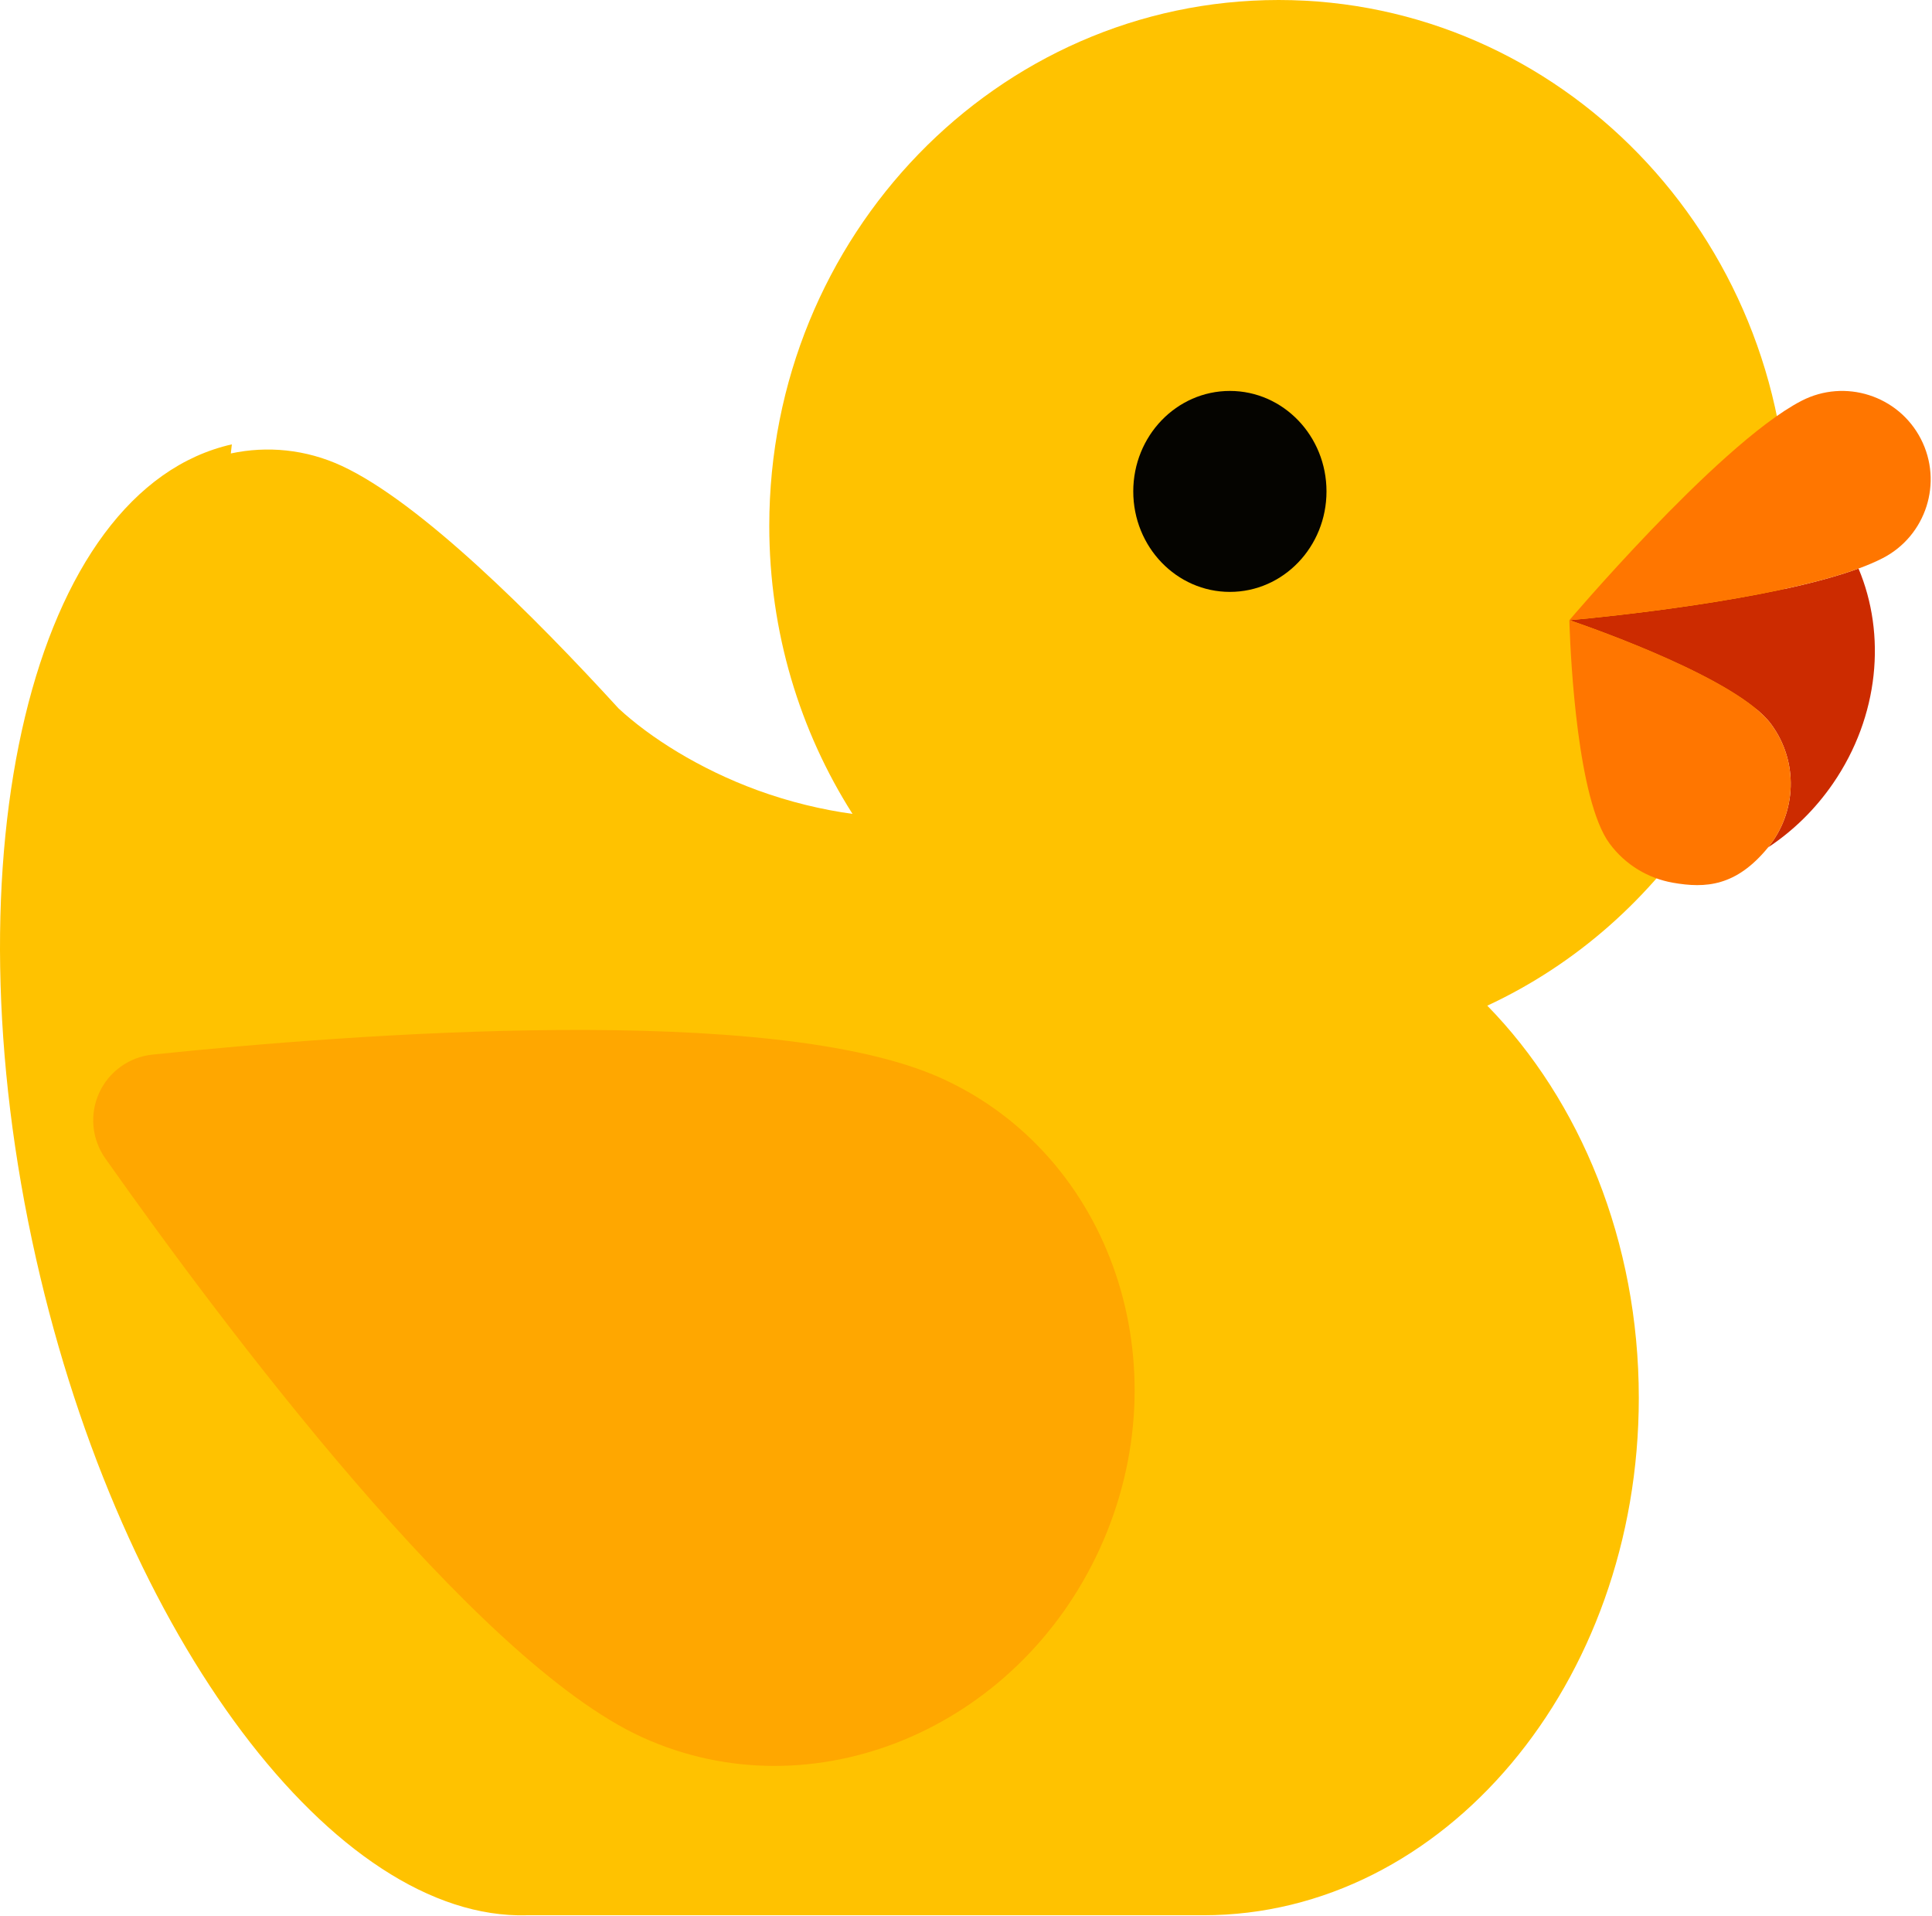
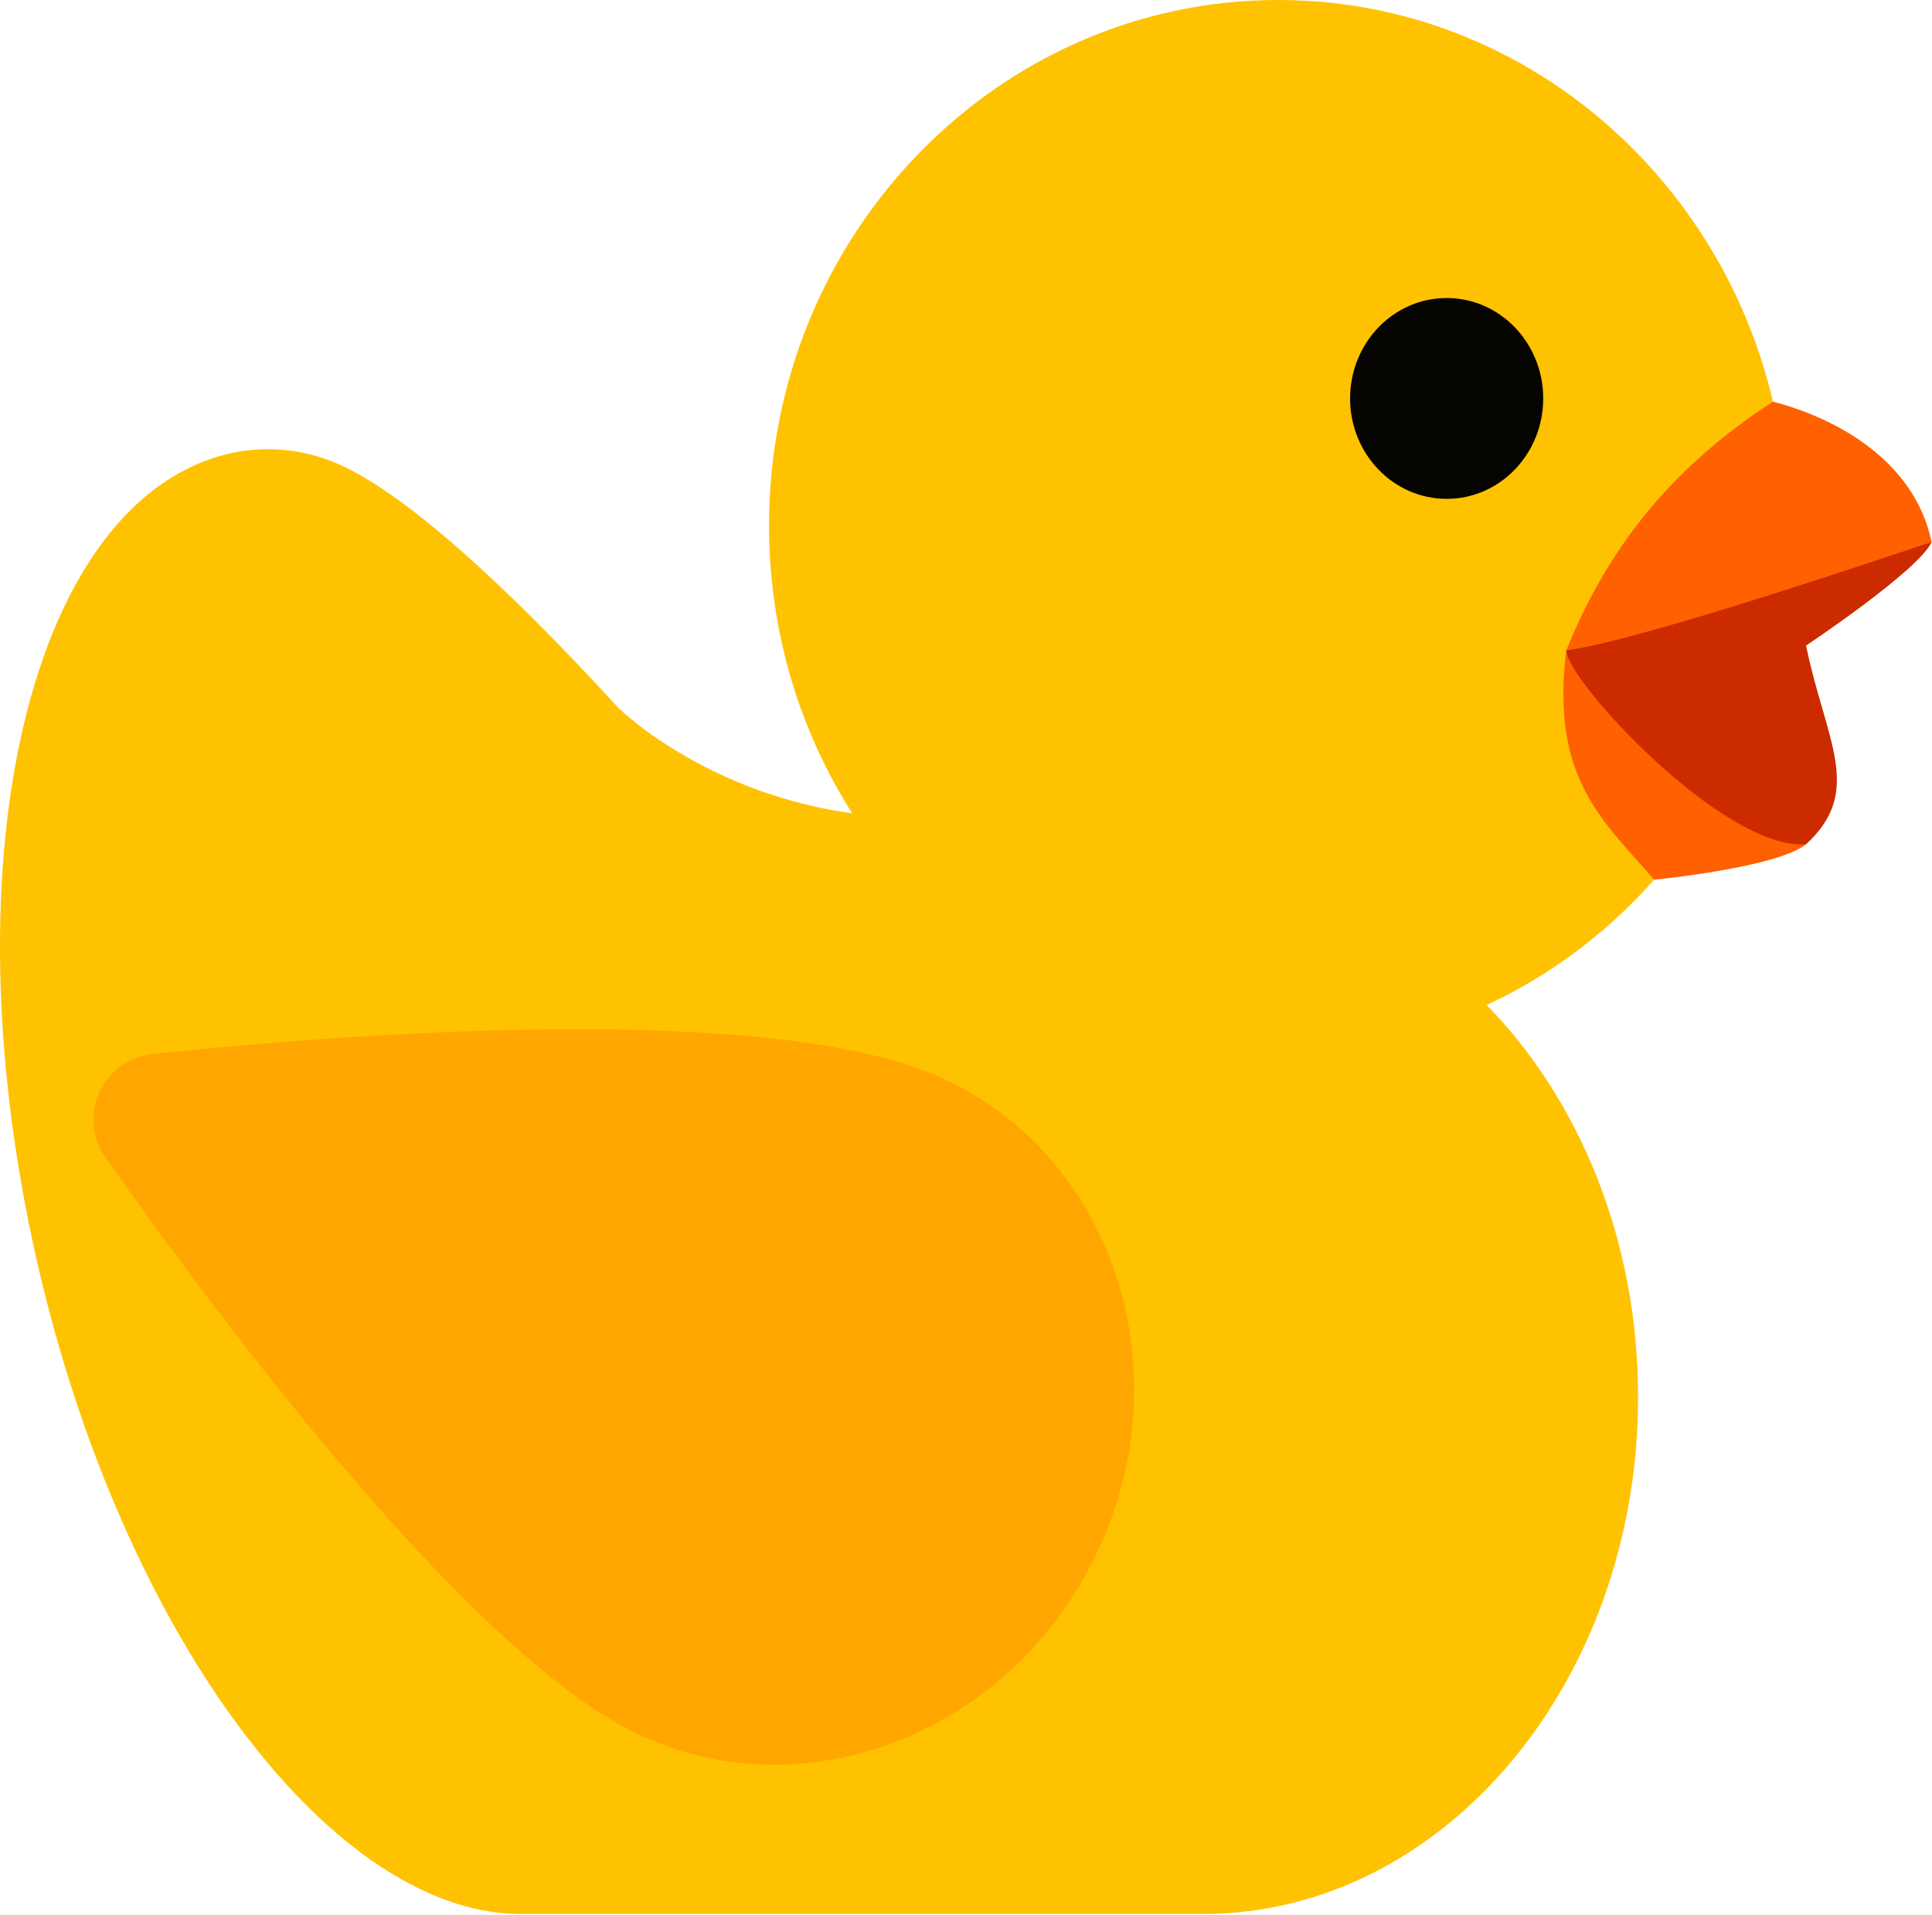
- <svg xmlns="http://www.w3.org/2000/svg" width="100%" height="100%" viewBox="0 0 691 685" version="1.1" xml:space="preserve" style="fill-rule:evenodd;clip-rule:evenodd;stroke-linejoin:round;stroke-miterlimit:2;">
-   <g transform="matrix(1,0,0,1,-1531.944,-2387)">
+ <svg xmlns="http://www.w3.org/2000/svg" width="100%" height="100%" viewBox="0 0 3841 3806" version="1.1" xml:space="preserve" style="fill-rule:evenodd;clip-rule:evenodd;stroke-linejoin:round;stroke-miterlimit:2;">
+   <g transform="matrix(5.555556,0,0,5.555556,-8510.445,-13261.111)">
    <g transform="matrix(1.101942,0,0,1.057893,-221.3615,-159.965)">
-       <path d="M1762.107,3055.027C1700.124,3056.856 1630.711,2961.877 1602.836,2833.205C1573.2,2696.41 1601.661,2573.005 1666.352,2557.799C1666.24,2558.815 1666.131,2559.841 1666.024,2560.874C1677.737,2558.254 1690.331,2559.428 1702.026,2565.076C1727.454,2577.357 1764.318,2615.671 1791.89,2647.078C1801.935,2656.792 1818.019,2667.509 1836.901,2674.701C1847.501,2678.739 1858.114,2681.335 1867.808,2682.717C1850.73,2654.742 1840.793,2621.284 1840.793,2585.351C1840.793,2487.238 1914.874,2407.583 2006.121,2407.583C2097.368,2407.583 2171.449,2487.238 2171.449,2585.351C2171.449,2657.525 2131.361,2719.71 2073.841,2747.547C2103.943,2779.632 2123.016,2827.143 2123.016,2880.125C2123.016,2976.656 2059.704,3055.027 1981.722,3055.027C1981.717,3055.027 1981.711,3055.027 1981.706,3055.027L1762.107,3055.027Z" style="fill:rgb(255,194,0);" />
+       <path d="M1762.107,3055.027C1700.124,3056.856 1630.711,2961.877 1602.836,2833.205C1573.2,2696.41 1601.333,2576.081 1666.024,2560.874C1665.912,2561.891 1666.131,2559.841 1666.024,2560.874C1677.737,2558.254 1690.331,2559.428 1702.026,2565.076C1727.454,2577.357 1764.318,2615.671 1791.89,2647.078C1801.935,2656.792 1818.019,2667.509 1836.901,2674.701C1847.501,2678.739 1858.114,2681.335 1867.808,2682.717C1850.73,2654.742 1840.793,2621.284 1840.793,2585.351C1840.793,2487.238 1914.874,2407.583 2006.121,2407.583C2097.368,2407.583 2171.449,2487.238 2171.449,2585.351C2171.449,2657.525 2131.361,2719.71 2073.841,2747.547C2103.943,2779.632 2123.016,2827.143 2123.016,2880.125C2123.016,2976.656 2059.704,3055.027 1981.722,3055.027C1981.717,3055.027 1981.711,3055.027 1981.706,3055.027L1762.107,3055.027Z" style="fill:rgb(255,194,0);" />
    </g>
-     <g transform="matrix(-0.748467,1.090404,-0.82446,-0.56592,5866.982,1771.739)">
-       <path d="M2080.798,2562.779C2091.24,2541.257 2110.518,2526.803 2132.552,2526.803C2141.181,2526.803 2149.386,2529.02 2156.804,2533.009C2144.716,2531.66 2133.002,2541.228 2128.861,2557.08C2123.958,2575.853 2134.618,2628.435 2136.534,2637.53L2135.695,2636.2C2130.314,2627.65 2101.131,2581.902 2080.798,2562.779Z" style="fill:rgb(204,43,0);" />
-     </g>
-     <g transform="matrix(-0.418635,-0.811531,0.789661,-0.407354,1053.054,5335.072)">
-       <path d="M2131.105,2447.059C2131.105,2447.059 2133.023,2451.843 2135.956,2459.643C2142.206,2476.262 2153.068,2506.573 2159.815,2533.473C2163.365,2547.628 2165.776,2560.839 2165.776,2570.614C2165.776,2590.279 2150.241,2606.245 2131.105,2606.245C2111.97,2606.245 2096.435,2590.279 2096.435,2570.614C2096.435,2567.423 2096.692,2563.866 2097.161,2560.029C2101.671,2523.182 2125.801,2460.549 2130.361,2448.94C2130.842,2447.716 2131.105,2447.059 2131.105,2447.059ZM2131.105,2447.059C2131.105,2447.059 2130.708,2447.459 2129.968,2448.188C2122.507,2455.544 2080.189,2496.473 2058.718,2500.043C2040.587,2503.057 2023.327,2492.793 2016.342,2476.224C2008.462,2457.531 2013.307,2446.266 2021.118,2435.693C2027.012,2427.714 2035.782,2421.957 2046.155,2420.232C2067.018,2416.764 2117.377,2440.391 2128.782,2445.92C2130.279,2446.645 2131.105,2447.059 2131.105,2447.059Z" style="fill:rgb(255,118,0);" />
-     </g>
-     <g transform="matrix(0.967585,0,0,0.967585,63.57347,68.27298)">
+     <g transform="matrix(0.967585,0,0,0.967585,141.3267,35.11873)">
      <ellipse cx="1972.178" cy="2578.032" rx="35.714" ry="37.138" style="fill-opacity:0.98;" />
    </g>
    <g transform="matrix(0.506524,-1.114798,1.007414,0.457733,-1998.806,3360.044)">
      <path d="M1621.014,2727.077C1624.481,2720.562 1630.804,2716.562 1637.637,2716.562C1644.47,2716.562 1650.793,2720.562 1654.261,2727.077C1684.023,2783.287 1743.33,2902.797 1743.33,2962.588C1743.33,3022.949 1695.971,3071.954 1637.637,3071.954C1579.304,3071.954 1531.944,3022.949 1531.944,2962.588C1531.944,2902.797 1591.252,2783.287 1621.014,2727.077Z" style="fill:rgb(255,167,0);" />
    </g>
+     <g transform="matrix(1,0,0,1,-0.513632,10.78644)">
+       <path d="M2092.892,2608.961C2095.203,2608.961 2152.024,2665.135 2178.708,2678.335C2168.064,2686.786 2124.32,2691.022 2124.32,2691.022C2107.036,2670.597 2087.053,2655.689 2092.892,2608.961Z" style="fill:rgb(255,96,0);" />
+       <path d="M2166.864,2519.948C2190.113,2525.993 2217.614,2541.38 2223.633,2570.189C2212.257,2578.437 2091.511,2612.376 2092.892,2608.961C2106.672,2574.89 2128.365,2544.865 2166.864,2519.948Z" style="fill:rgb(255,96,0);" />
+       <path d="M2223.633,2570.189C2219.046,2580.372 2178.708,2607.237 2178.708,2607.237C2185.681,2641.205 2199.589,2659.183 2178.708,2678.335C2149.23,2680.623 2092.977,2619.632 2092.892,2608.961C2119.121,2605.604 2210.688,2574.444 2223.633,2570.189Z" style="fill:rgb(204,43,0);" />
+     </g>
  </g>
</svg>
